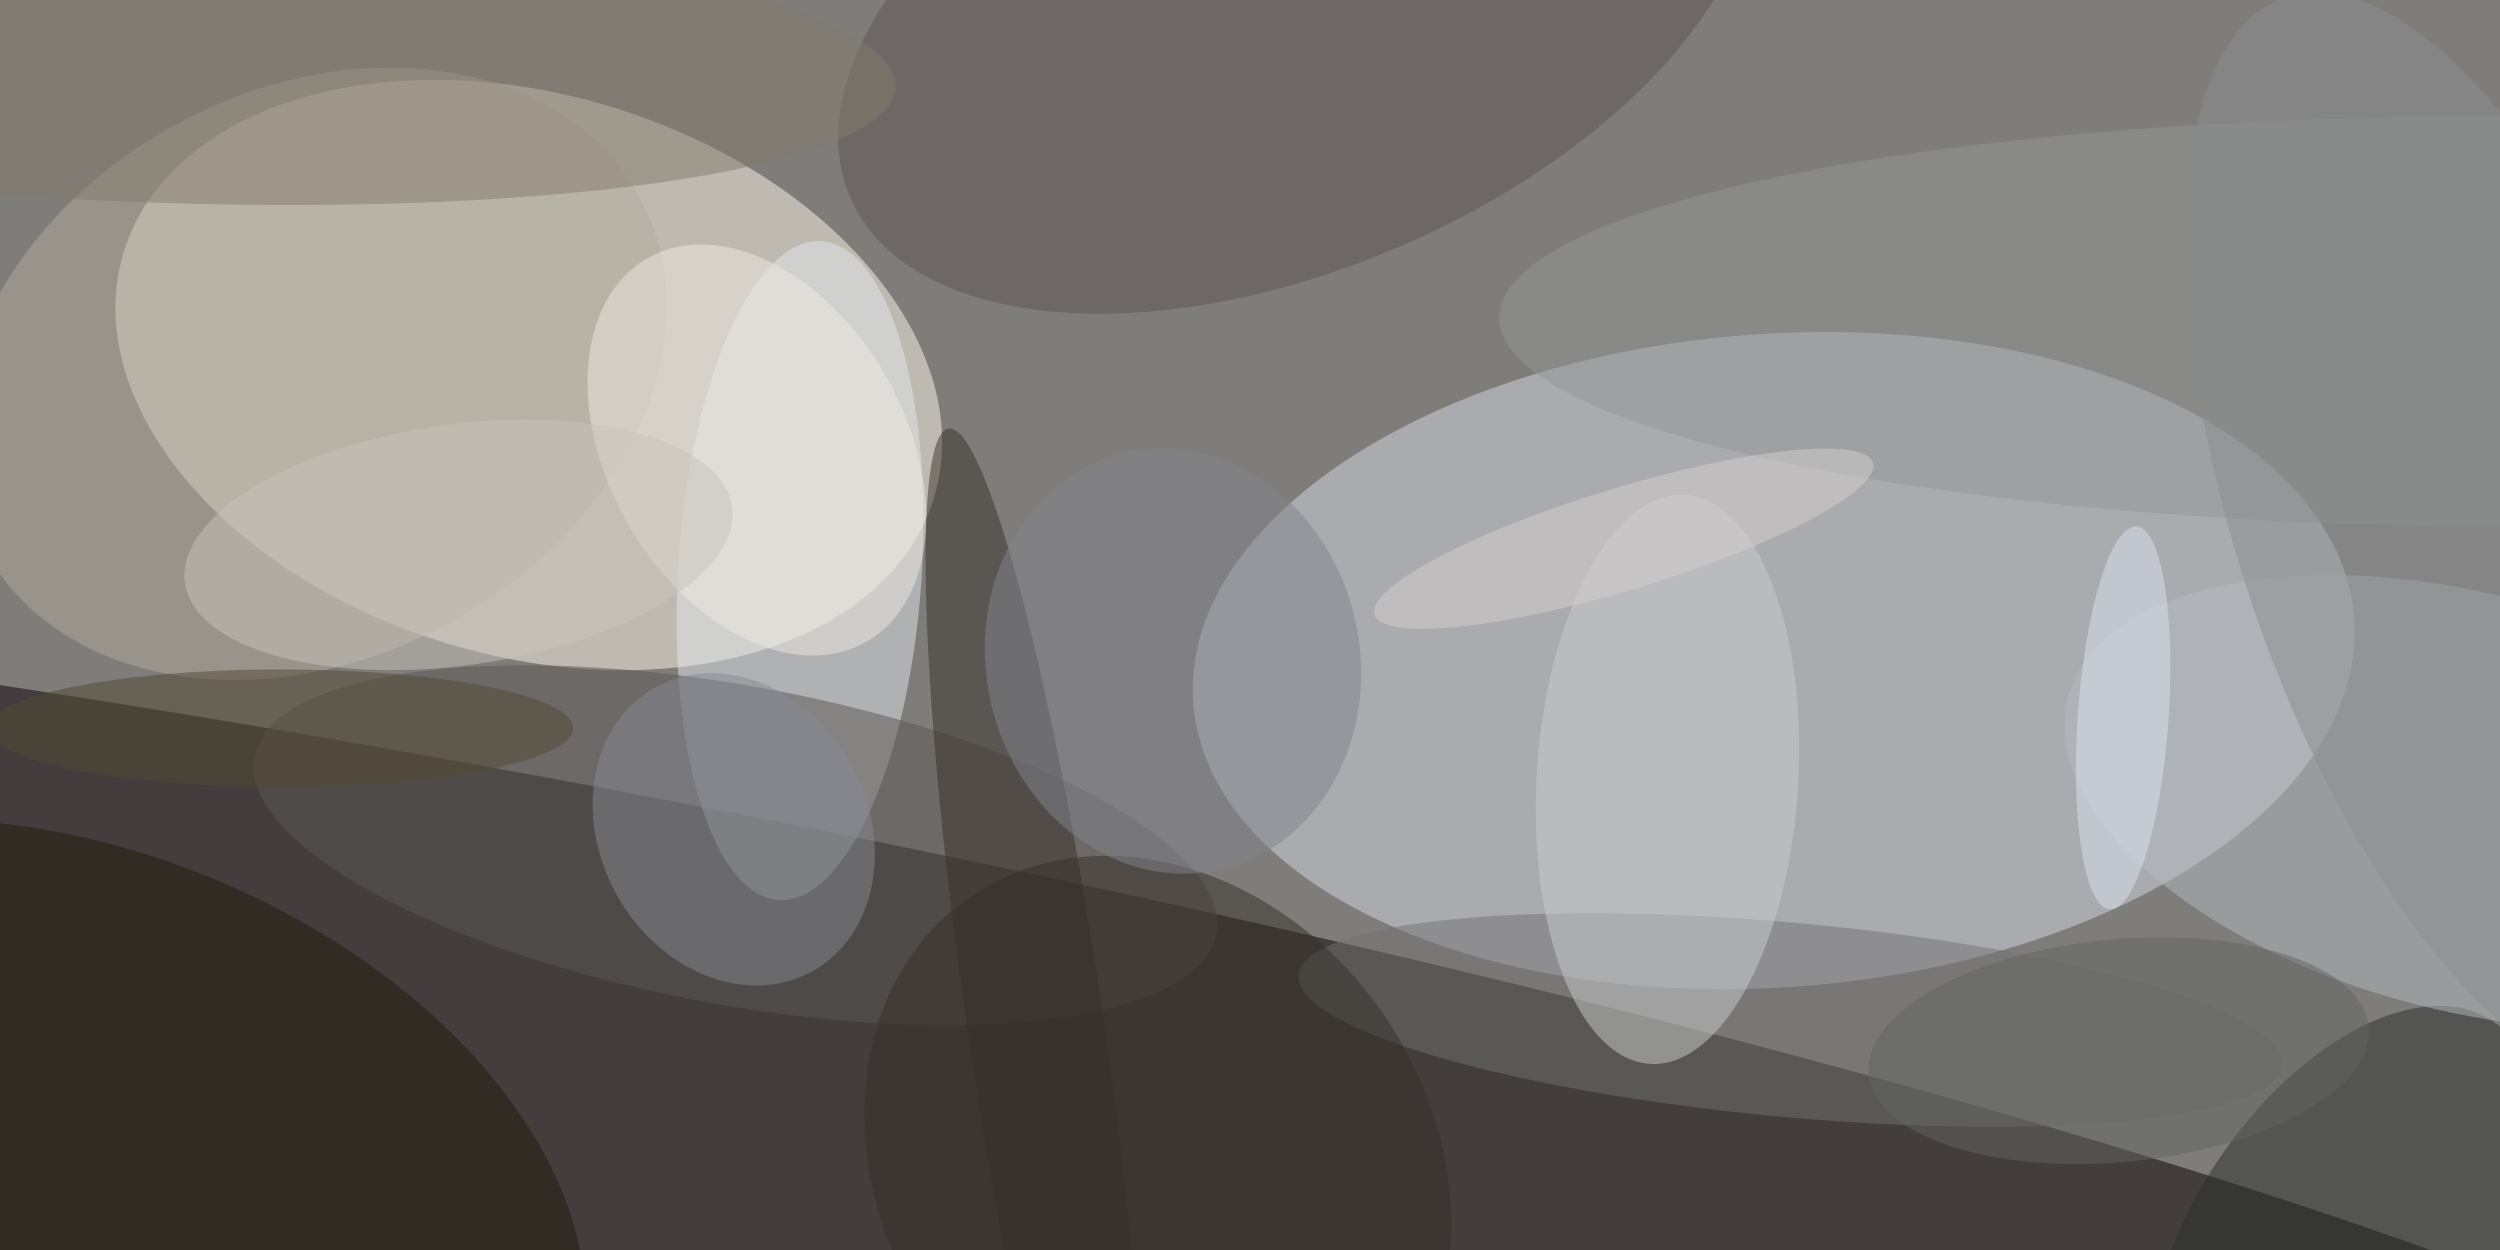
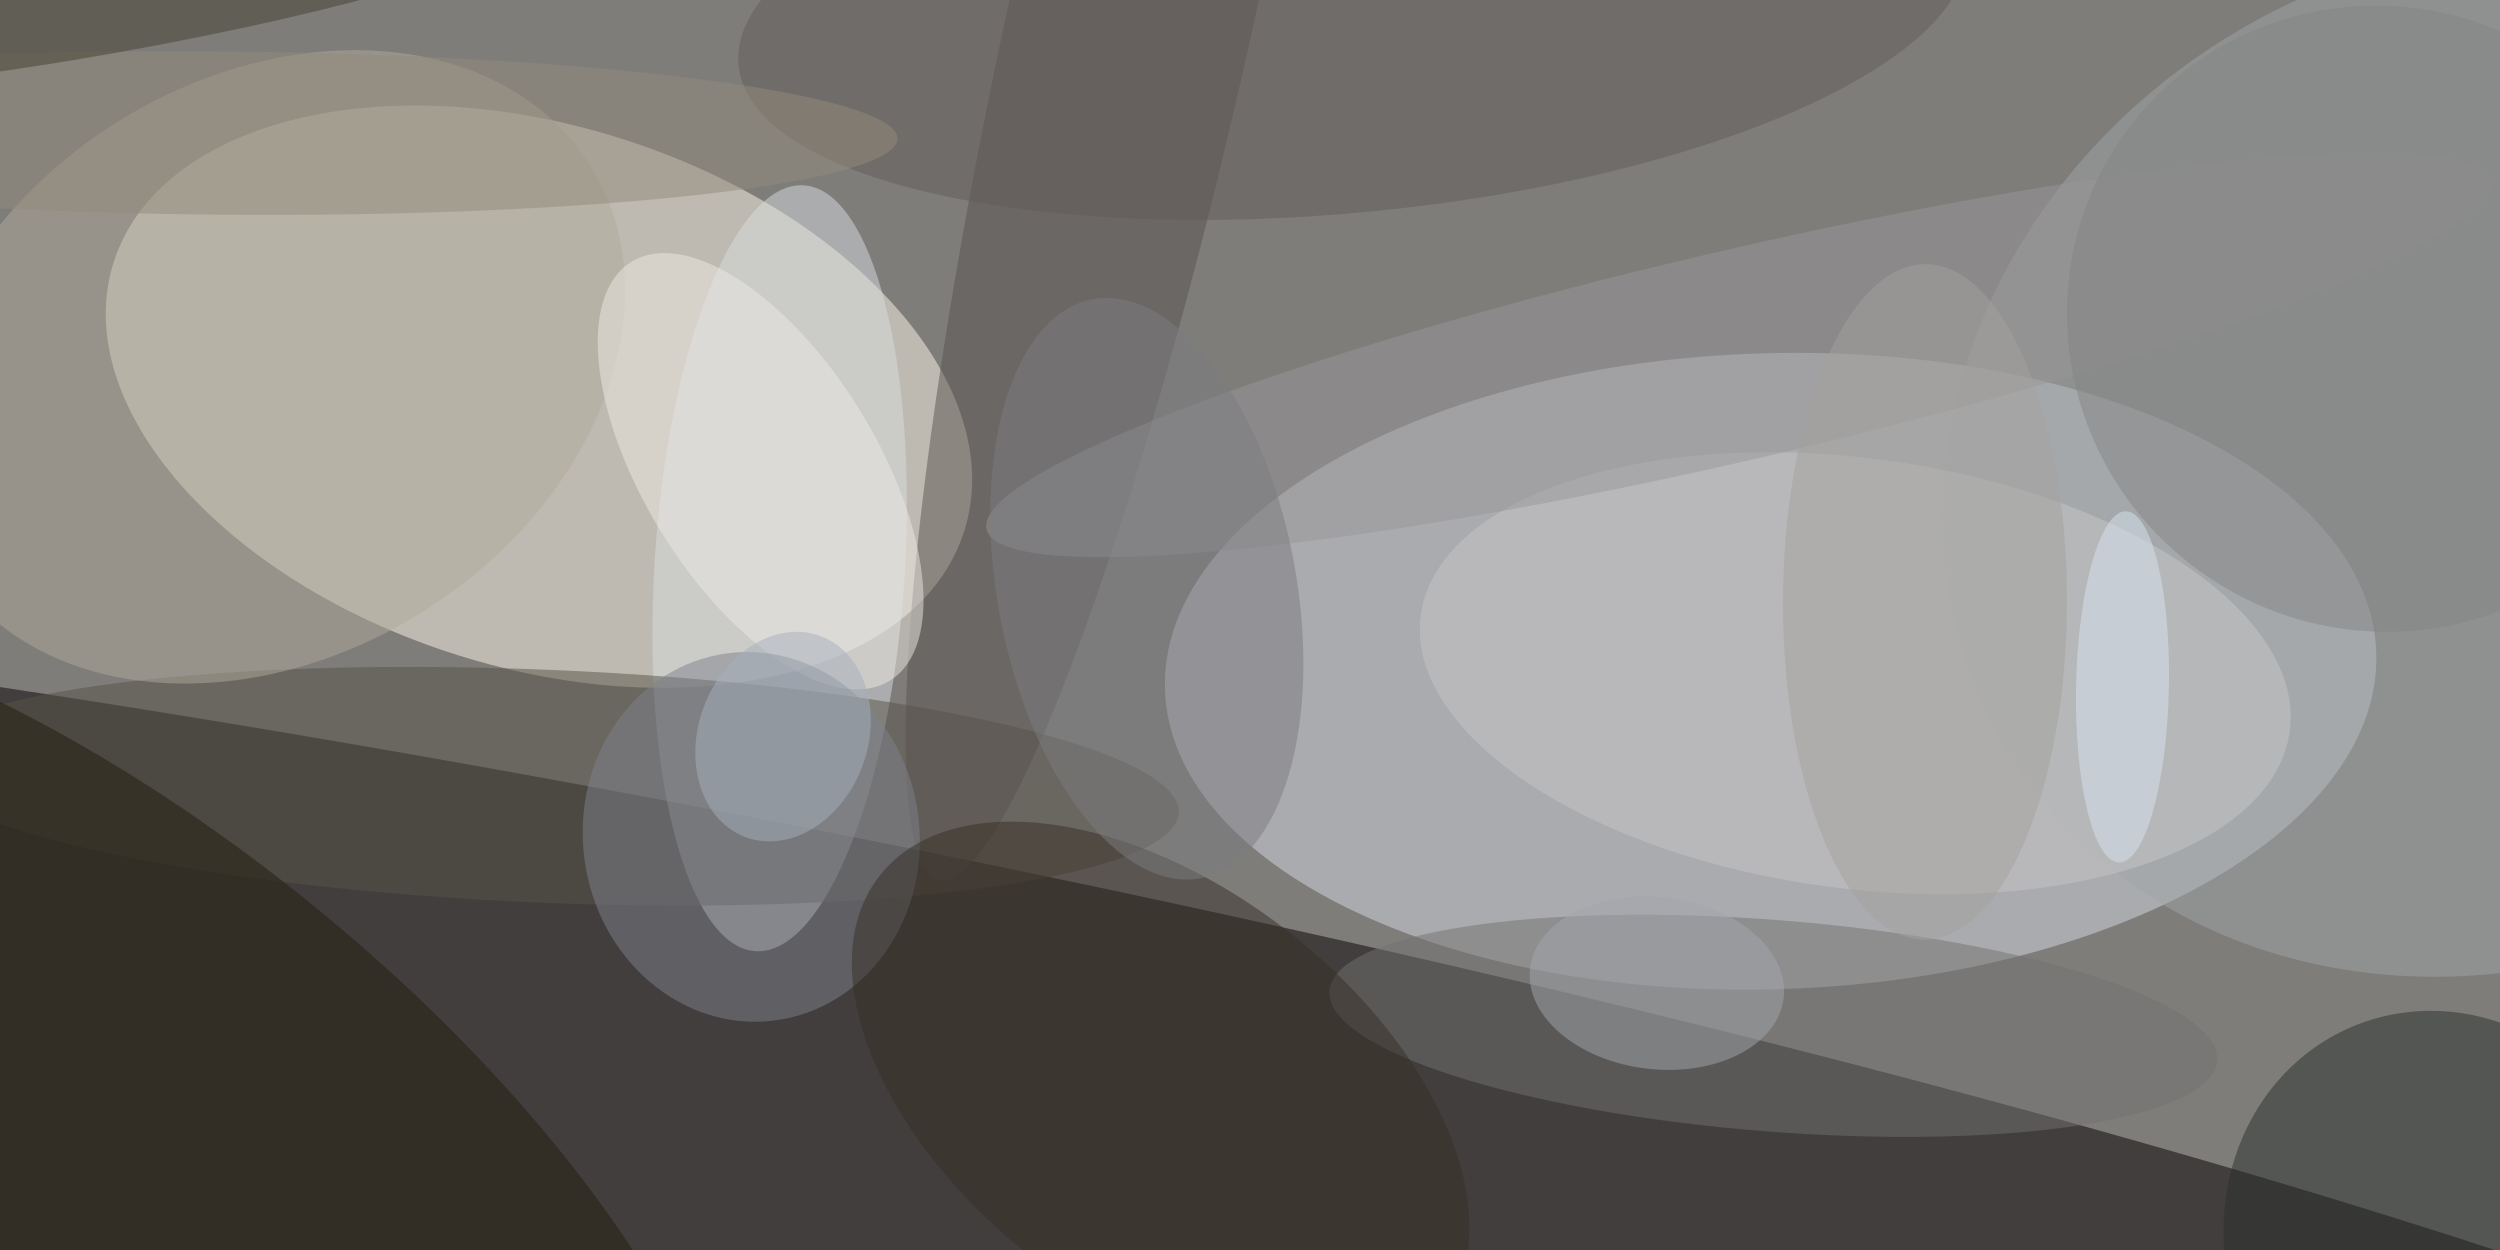
<svg xmlns="http://www.w3.org/2000/svg" viewBox="0 0 400 200">
  <path fill="#7f7d7a" d="M0 0h400v200H0z" />
-   <ellipse fill="#080100" fill-opacity=".5" rx="1" ry="1" transform="matrix(376.7772 71.19279 -9.17986 48.58302 90.1 175.2)" />
-   <ellipse fill="#fff8e8" fill-opacity=".5" rx="1" ry="1" transform="matrix(64.83776 19.57567 -12.97442 42.97336 84.6 60)" />
-   <ellipse fill="#d7dbe3" fill-opacity=".5" rx="1" ry="1" transform="matrix(-92.87539 6.75596 -3.79204 -52.12982 283.8 105.7)" />
-   <ellipse fill="#e3e7ec" fill-opacity=".5" rx="1" ry="1" transform="matrix(-19.448 -1.26277 3.42191 -52.70093 128 91.3)" />
-   <ellipse fill="#b2ac9f" fill-opacity=".5" rx="1" ry="1" transform="matrix(52.41177 -28.1648 21.53408 40.0727 50 59.8)" />
-   <ellipse fill="#2a2f2c" fill-opacity=".5" rx="1" ry="1" transform="matrix(-23.90805 35.82099 -20.10175 -13.41654 374.9 199.2)" />
-   <ellipse fill="#5a5752" fill-opacity=".5" rx="1" ry="1" transform="rotate(-79.6 140 -3) scale(25.5177 78.24331)" />
-   <ellipse fill="#1f180b" fill-opacity=".5" rx="1" ry="1" transform="matrix(-77.26636 -31.96025 20.43302 -49.39839 13.7 190)" />
-   <ellipse fill="#5c5551" fill-opacity=".5" rx="1" ry="1" transform="rotate(-113.4 104 -67.8) scale(42.07438 77.87853)" />
-   <ellipse fill="#b4bdc0" fill-opacity=".5" rx="1" ry="1" transform="matrix(63.53265 16.65688 -8.45353 32.24344 394.4 128.3)" />
-   <ellipse fill="#959697" fill-opacity=".5" rx="1" ry="1" transform="matrix(.1366 -32.7831 159.3239 .66386 399.2 51.5)" />
-   <ellipse fill="#727372" fill-opacity=".5" rx="1" ry="1" transform="matrix(78.71624 7.21688 -1.41986 15.48672 286.5 163.2)" />
-   <ellipse fill="#cbcccc" fill-opacity=".5" rx="1" ry="1" transform="matrix(20.88166 1.28646 -2.80428 45.51886 266.8 124.7)" />
-   <ellipse fill="#37312a" fill-opacity=".5" rx="1" ry="1" transform="matrix(13.92143 95.42794 -10.77659 1.57213 165.7 164)" />
-   <ellipse fill="#827a6c" fill-opacity=".5" rx="1" ry="1" transform="matrix(1.03004 -23.59184 123.4813 5.3913 19.8 8.6)" />
-   <ellipse fill="#efebe2" fill-opacity=".5" rx="1" ry="1" transform="matrix(-17.50402 -30.6881 20.6759 -11.79322 121.1 72)" />
-   <ellipse fill="#868a94" fill-opacity=".5" rx="1" ry="1" transform="matrix(18.8061 -10.31943 12.4847 22.7521 117.4 132.7)" />
-   <ellipse fill="#352e27" fill-opacity=".5" rx="1" ry="1" transform="rotate(-124.9 141.4 45.2) scale(52.86452 43.78397)" />
-   <ellipse fill="#dbe5f1" fill-opacity=".5" rx="1" ry="1" transform="rotate(4 -1474.6 4921.3) scale(7.26299 30.70699)" />
-   <ellipse fill="#82858c" fill-opacity=".5" rx="1" ry="1" transform="rotate(-102.6 136.2 -22.3) scale(34.22201 29.88355)" />
-   <ellipse fill="#534832" fill-opacity=".5" rx="1" ry="1" transform="matrix(0 -9.39653 46.80116 0 44.9 116.5)" />
-   <ellipse fill="#8a8e8e" fill-opacity=".5" rx="1" ry="1" transform="matrix(-34.56884 11.87249 -29.59596 -86.17385 395.2 85.7)" />
-   <ellipse fill="#c9c4bc" fill-opacity=".5" rx="1" ry="1" transform="rotate(-7.9 668 -487.6) scale(44.18454 19.27087)" />
-   <ellipse fill="#d4d0cf" fill-opacity=".5" rx="1" ry="1" transform="matrix(39.8824 -12.1386 2.374 7.8 259.8 86.2)" />
-   <ellipse fill="#636462" fill-opacity=".5" rx="1" ry="1" transform="matrix(-40.0158 3.79434 -1.6821 -17.7398 339 168.1)" />
+   <ellipse fill="#070000" fill-opacity=".5" rx="1" ry="1" transform="matrix(9.55572 -48.9518 391.0564 76.33684 116.4 180.8)" />
+   <ellipse fill="#fff8e8" fill-opacity=".5" rx="1" ry="1" transform="rotate(-162.5 48 25.1) scale(71.3632 43.34246)" />
+   <ellipse fill="#d6dbe2" fill-opacity=".5" rx="1" ry="1" transform="matrix(-1.52338 -50.85647 96.8995 -2.90257 283.3 107.4)" />
+   <ellipse fill="#d9dce0" fill-opacity=".5" rx="1" ry="1" transform="rotate(-176.4 63.8 43.5) scale(20.02636 61.3885)" />
+   <ellipse fill="#565249" fill-opacity=".5" rx="1" ry="1" transform="matrix(-.77405 18.6244 -101.4037 -4.21446 87.2 125.8)" />
+   <ellipse fill="#b0aa9c" fill-opacity=".5" rx="1" ry="1" transform="matrix(-24.60752 -39.07608 51.21392 -32.25113 43.2 58.7)" />
+   <ellipse fill="#59534f" fill-opacity=".5" rx="1" ry="1" transform="rotate(-77.5 91.1 -112.6) scale(143.4877 19.50018)" />
+   <ellipse fill="#2a302d" fill-opacity=".5" rx="1" ry="1" transform="matrix(-32.27477 12.99893 -14.15042 -35.13378 391 199.2)" />
+   <ellipse fill="#221c0e" fill-opacity=".5" rx="1" ry="1" transform="matrix(-32.56184 40.24544 -96.05463 -77.71604 16.9 184.6)" />
+   <ellipse fill="#a0a6a8" fill-opacity=".5" rx="1" ry="1" transform="rotate(-119.5 221 -79.6) scale(79.9478 90.82629)" />
+   <ellipse fill="#727371" fill-opacity=".5" rx="1" ry="1" transform="rotate(94.5 66 213.2) scale(16.919 71.23819)" />
+   <ellipse fill="#c6c6c7" fill-opacity=".5" rx="1" ry="1" transform="rotate(-172.4 152 44) scale(70.13043 34.42468)" />
+   <ellipse fill="#625c59" fill-opacity=".5" rx="1" ry="1" transform="rotate(174.4 108.2 5.7) scale(98.74429 33.15227)" />
+   <ellipse fill="#efebe4" fill-opacity=".5" rx="1" ry="1" transform="matrix(20.68398 33.50039 -15.85813 9.7912 121.7 75.4)" />
+   <ellipse fill="#7f838c" fill-opacity=".5" rx="1" ry="1" transform="matrix(-26.71958 3.34253 -3.67599 -29.38522 120.2 133.9)" />
+   <ellipse fill="#362f27" fill-opacity=".5" rx="1" ry="1" transform="matrix(-20.3836 26.18389 -45.0004 -35.03185 185.7 175.2)" />
+   <ellipse fill="#989798" fill-opacity=".5" rx="1" ry="1" transform="matrix(120.248 -27.8949 3.79694 16.36769 278.1 56.8)" />
+   <ellipse fill="#7c7d81" fill-opacity=".5" rx="1" ry="1" transform="matrix(-23.4954 4.39705 -8.66733 -46.31349 183.5 94.2)" />
+   <ellipse fill="#a3a7ac" fill-opacity=".5" rx="1" ry="1" transform="matrix(-20.28961 -2.35491 1.58843 -13.6857 265.1 157.3)" />
+   <ellipse fill="#928a7c" fill-opacity=".5" rx="1" ry="1" transform="matrix(.10683 -13.05508 107.9002 .88291 35.7 21.3)" />
+   <ellipse fill="#848585" fill-opacity=".5" rx="1" ry="1" transform="matrix(31.20028 -38.73056 39.43384 31.76682 381 51)" />
+   <ellipse fill="#d9e4f1" fill-opacity=".5" rx="1" ry="1" transform="matrix(-.55623 28.0913 -7.4254 -.14703 339.6 109.9)" />
+   <ellipse fill="#a4a29f" fill-opacity=".5" rx="1" ry="1" transform="matrix(-22.72305 -.03966 .09432 -54.04242 308 96.3)" />
+   <ellipse fill="#454030" fill-opacity=".5" rx="1" ry="1" transform="matrix(-67.55184 12.03282 -1.3757 -7.72316 17.3 .7)" />
+   <ellipse fill="#a7b1bd" fill-opacity=".5" rx="1" ry="1" transform="rotate(-159.5 73.3 47.6) scale(13.54493 17.16875)" />
</svg>
